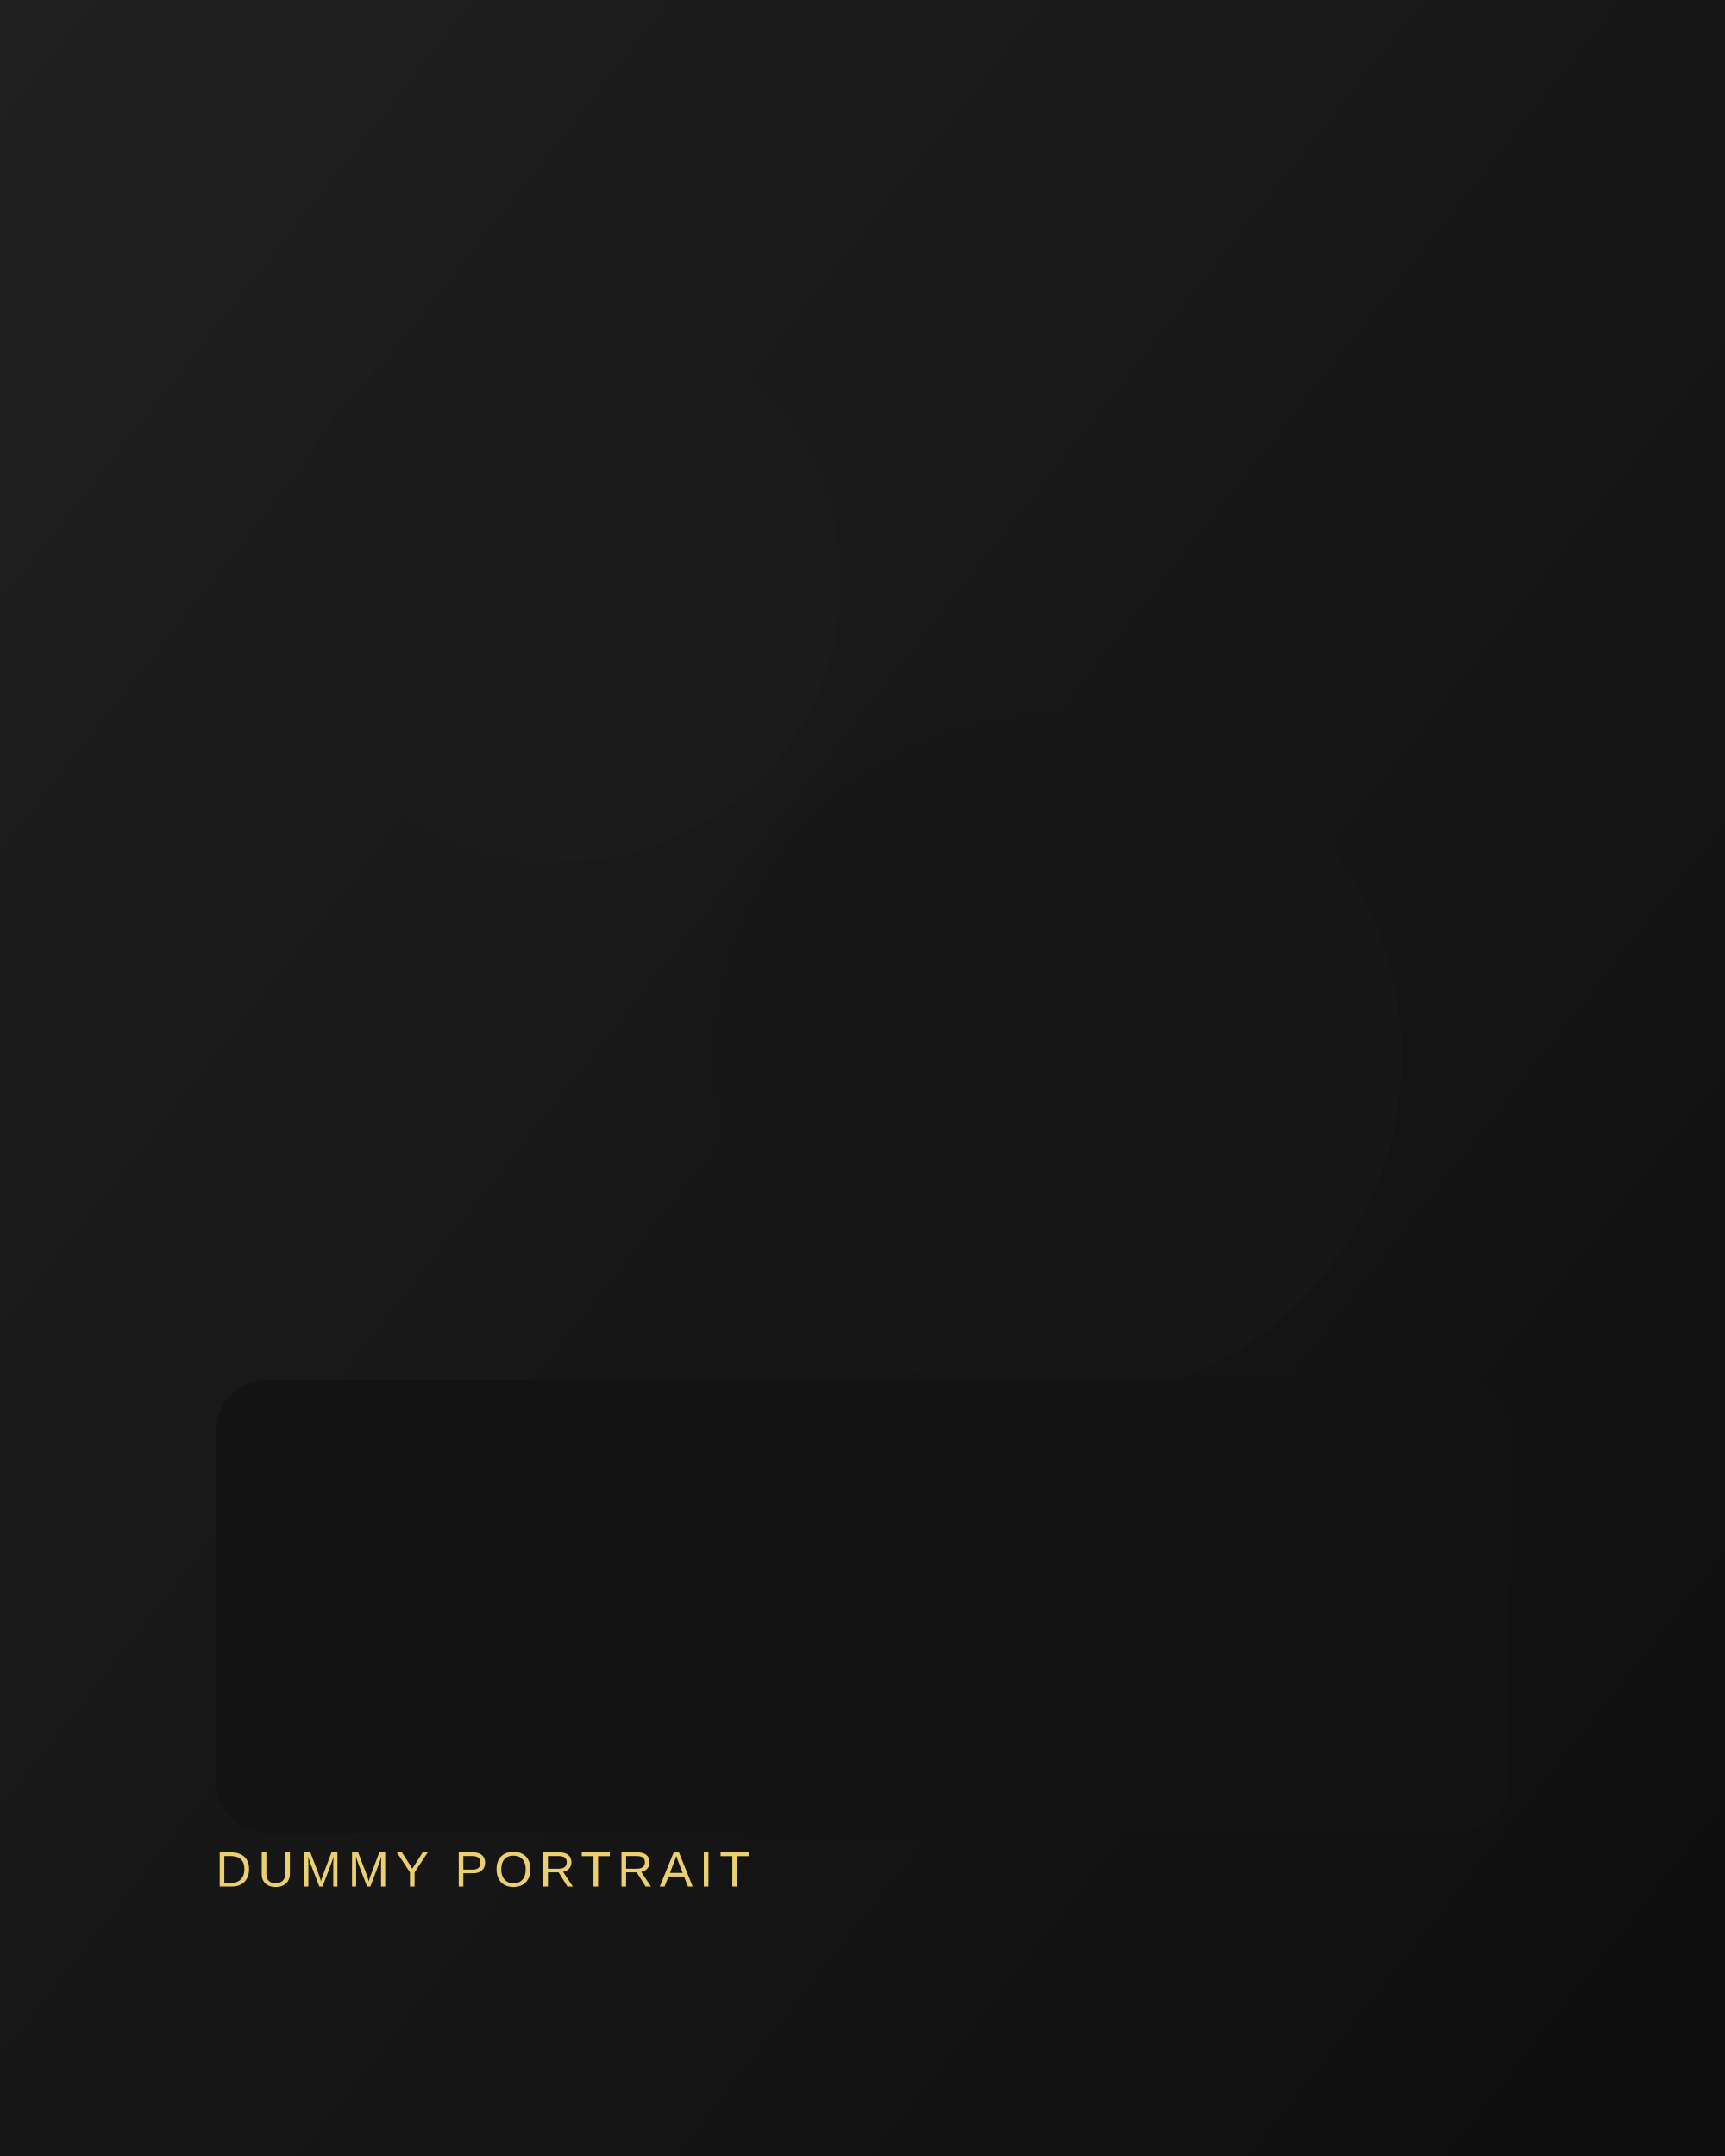
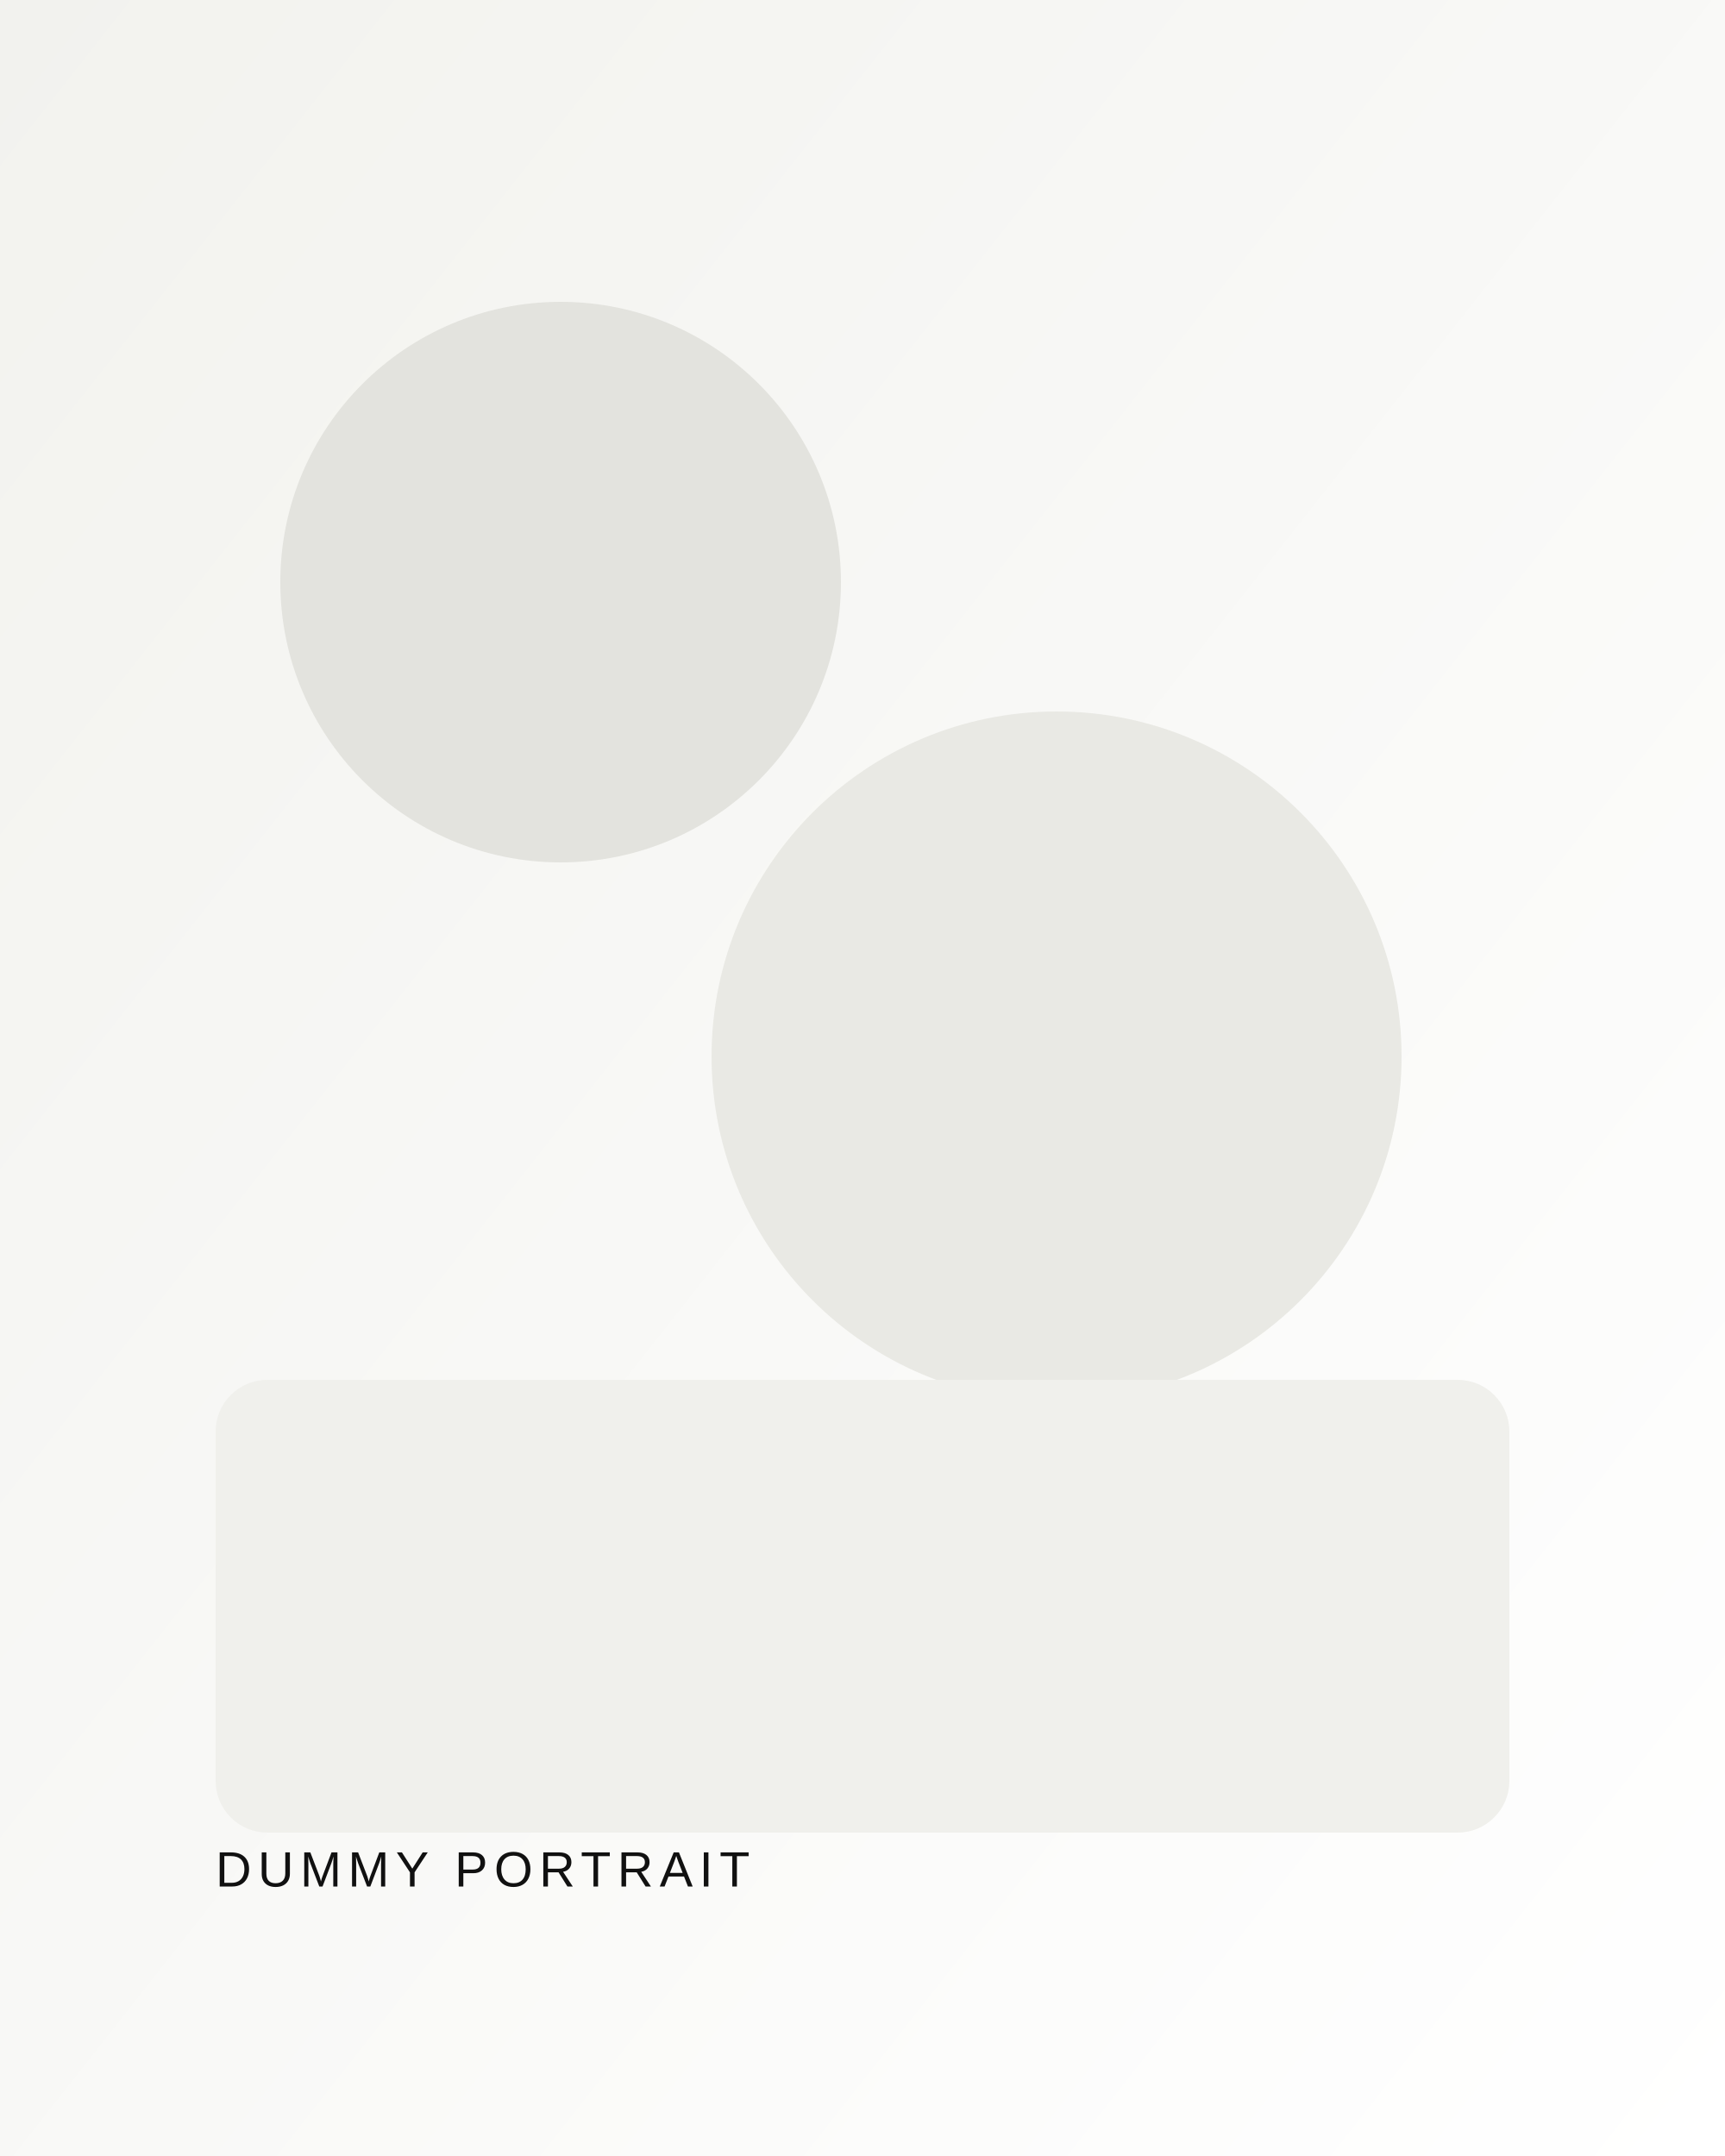
<svg xmlns="http://www.w3.org/2000/svg" width="1600" height="2000" viewBox="0 0 1600 2000">
  <defs>
    <linearGradient id="g" x1="0" x2="1" y1="0" y2="1">
-       <stop offset="0" stop-color="#202020" />
-       <stop offset="1" stop-color="#0e0e0e" />
+       <stop offset="0" stop-color="#f2f2ee" />
+       <stop offset="1" stop-color="#ffffff" />
    </linearGradient>
  </defs>
  <rect width="1600" height="2000" fill="url(#g)" />
-   <circle cx="520" cy="540" r="260" fill="#1b1b1b" />
-   <circle cx="980" cy="980" r="320" fill="#171717" />
-   <rect x="200" y="1280" width="1200" height="420" rx="48" fill="#131313" />
-   <text x="200" y="1750" fill="#ecd06f" font-family="Arial, sans-serif" font-size="46" letter-spacing="6">DUMMY PORTRAIT</text>
+   <circle cx="520" cy="540" r="260" fill="#e3e3de" />
+   <circle cx="980" cy="980" r="320" fill="#e9e9e4" />
+   <rect x="200" y="1280" width="1200" height="420" rx="48" fill="#f0f0ec" />
+   <text x="200" y="1750" fill="#111111" font-family="Arial, sans-serif" font-size="46" letter-spacing="6">DUMMY PORTRAIT</text>
</svg>
